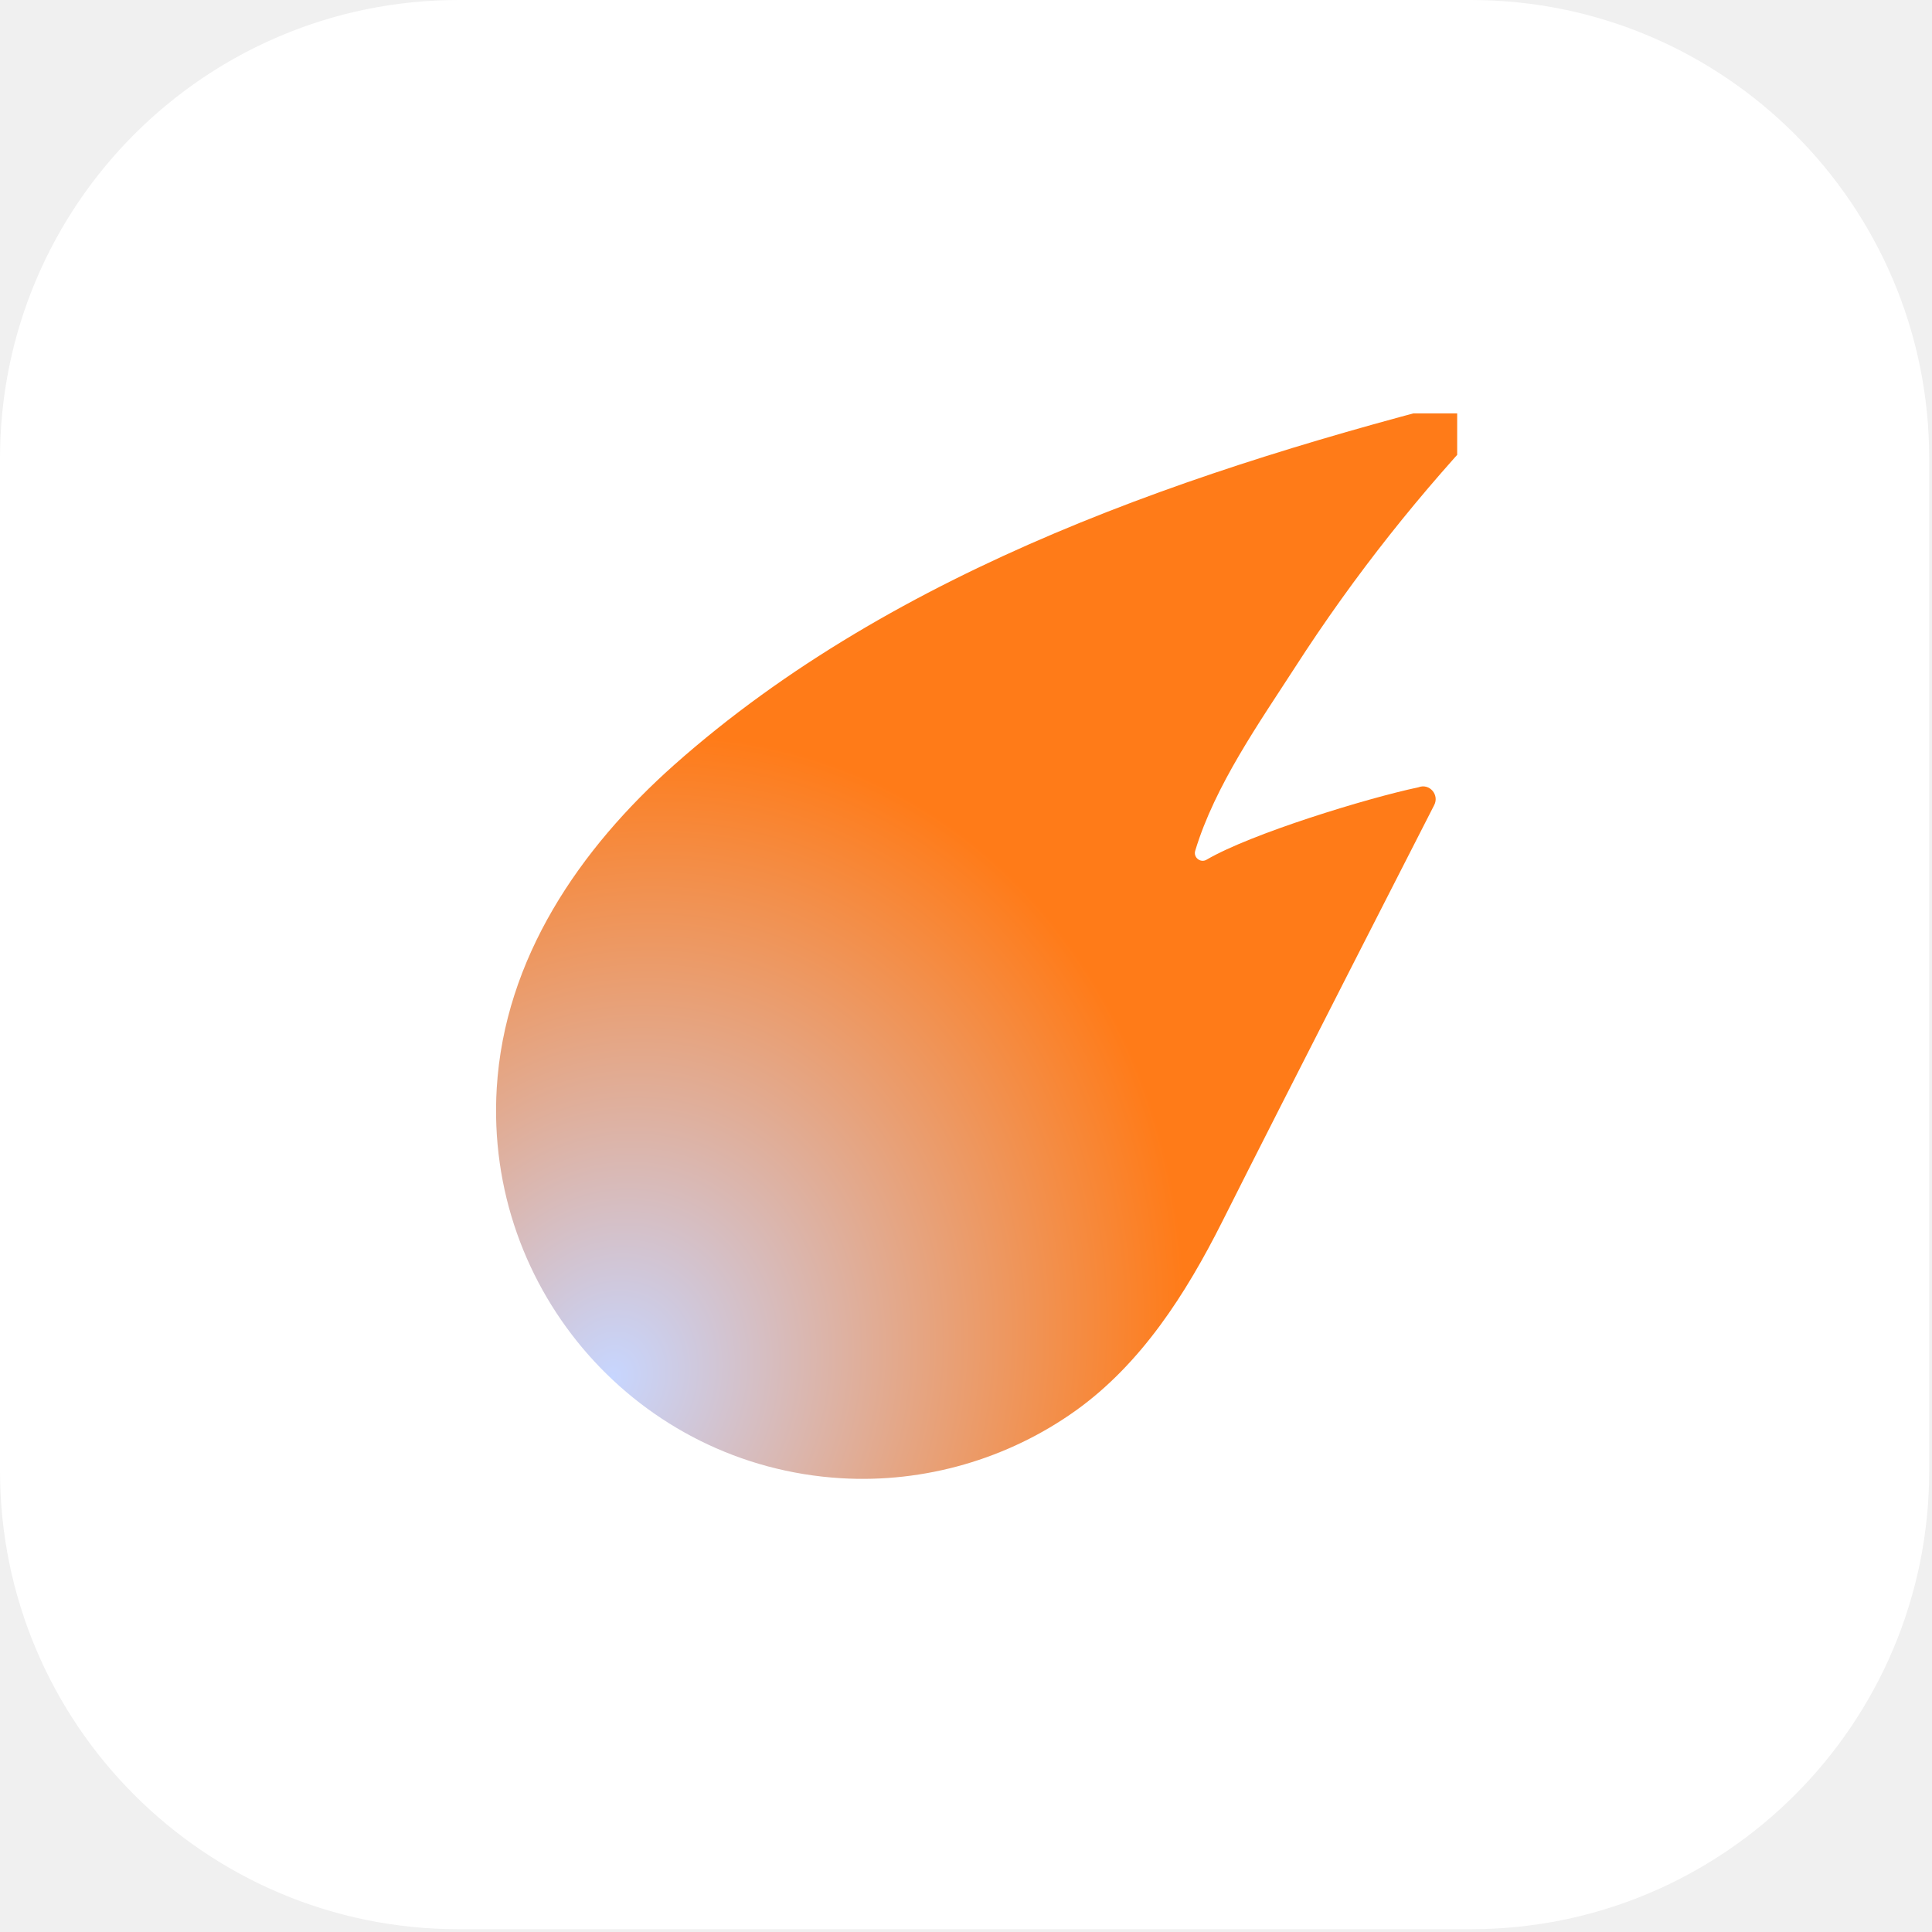
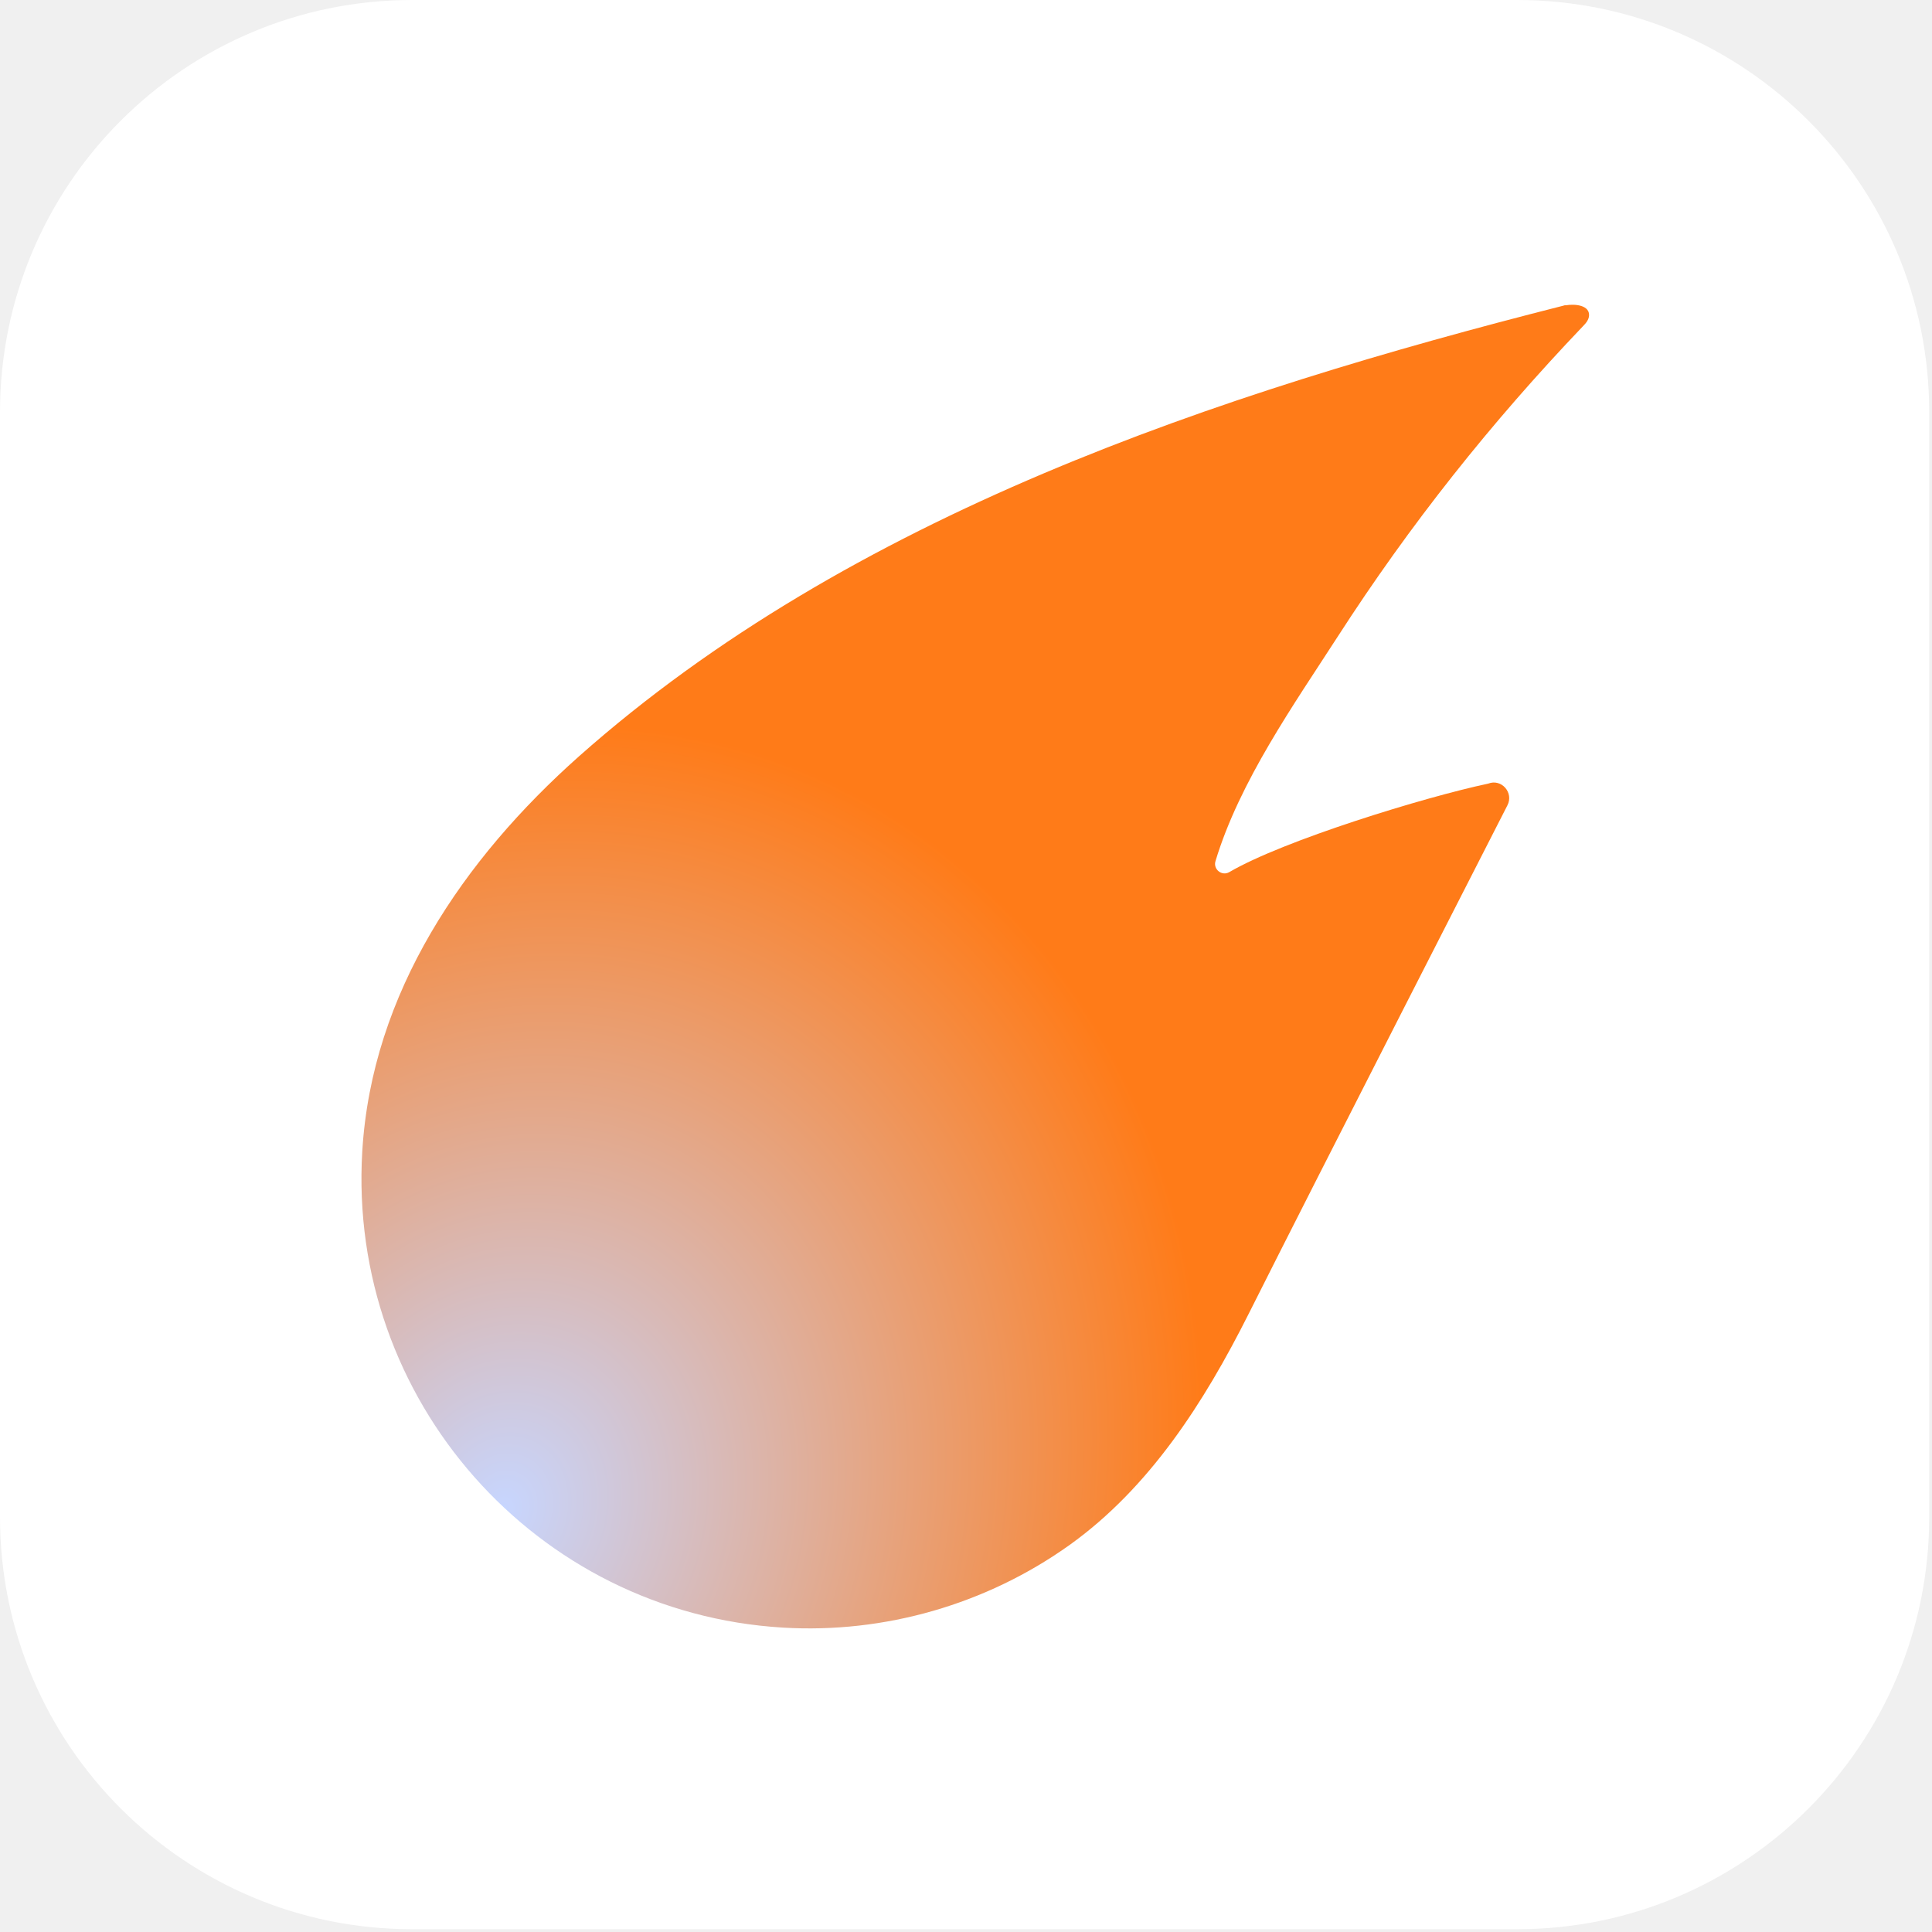
<svg xmlns="http://www.w3.org/2000/svg" width="375" height="375" viewBox="0 0 375 375" fill="none">
-   <rect width="374.459" height="374.459" rx="89" fill="white" />
  <g clip-path="url(#clip0_3076_18108)">
-     <path d="M287.606 76.781C287.606 76.781 287.341 76.824 287.222 76.875C232.408 90.785 174.032 110.157 130.861 148.464C112.52 164.77 97.931 186.012 96.416 211.228C94.047 250.67 123.967 284.562 163.238 286.921C179.405 287.892 195.62 283.22 208.83 273.774C221.524 264.677 230.173 251.153 237.219 237.153C248.106 215.455 278.374 156.273 278.374 156.273C279.427 154.259 277.438 151.975 275.319 152.813C265.288 154.931 242.792 161.83 234.187 166.872C233.01 167.562 231.593 166.423 231.991 165.131C235.811 152.458 244.534 140.109 251.408 129.463C262.877 111.662 275.796 95.411 290.376 80.137C290.841 79.667 291.311 79.111 291.352 78.44C291.448 76.837 289.253 76.529 287.604 76.811L287.606 76.781Z" fill="url(#paint0_radial_3076_18108)" />
+     <rect width="374.459" height="374.459" fill="white" />
+     <path d="M303.859 59.23C303.859 59.23 303.536 59.283 303.389 59.345C236.434 76.336 165.128 99.999 112.394 146.792C89.99 166.709 72.17 192.656 70.319 223.458C67.425 271.636 103.972 313.035 151.943 315.917C171.691 317.104 191.498 311.396 207.634 299.858C223.139 288.746 233.704 272.226 242.31 255.125C255.609 228.621 292.581 156.33 292.581 156.33C293.868 153.87 291.438 151.079 288.85 152.103C276.597 154.691 249.118 163.118 238.607 169.276C237.169 170.119 235.438 168.729 235.924 167.15C240.59 151.67 251.246 136.586 259.642 123.581C273.651 101.837 289.433 81.986 307.242 63.329C307.81 62.756 308.385 62.075 308.434 61.257C308.552 59.298 305.87 58.922 303.857 59.266L303.859 59.23Z" fill="url(#paint0_radial_3076_18108)" />
  </g>
  <defs>
-     <radialGradient id="paint0_radial_3076_18108" cx="0" cy="0" r="1" gradientUnits="userSpaceOnUse" gradientTransform="translate(118.673 267.344) rotate(-68.4287) scale(126.465 108.581)">
+     <radialGradient id="paint0_radial_3076_18108" cx="0" cy="0" r="1" gradientUnits="userSpaceOnUse" gradientTransform="translate(97.5055 292.003) rotate(-68.4287) scale(154.478 132.633)">
      <stop stop-color="#C7D6FF" />
      <stop offset="1" stop-color="#FF7B18" />
    </radialGradient>
    <clipPath id="clip0_3076_18108">
-       <rect width="190.707" height="221.228" fill="white" transform="translate(92.1289 80.2412)" />
+       <rect width="374.459" height="374.459" rx="80" fill="white" />
    </clipPath>
  </defs>
</svg>
